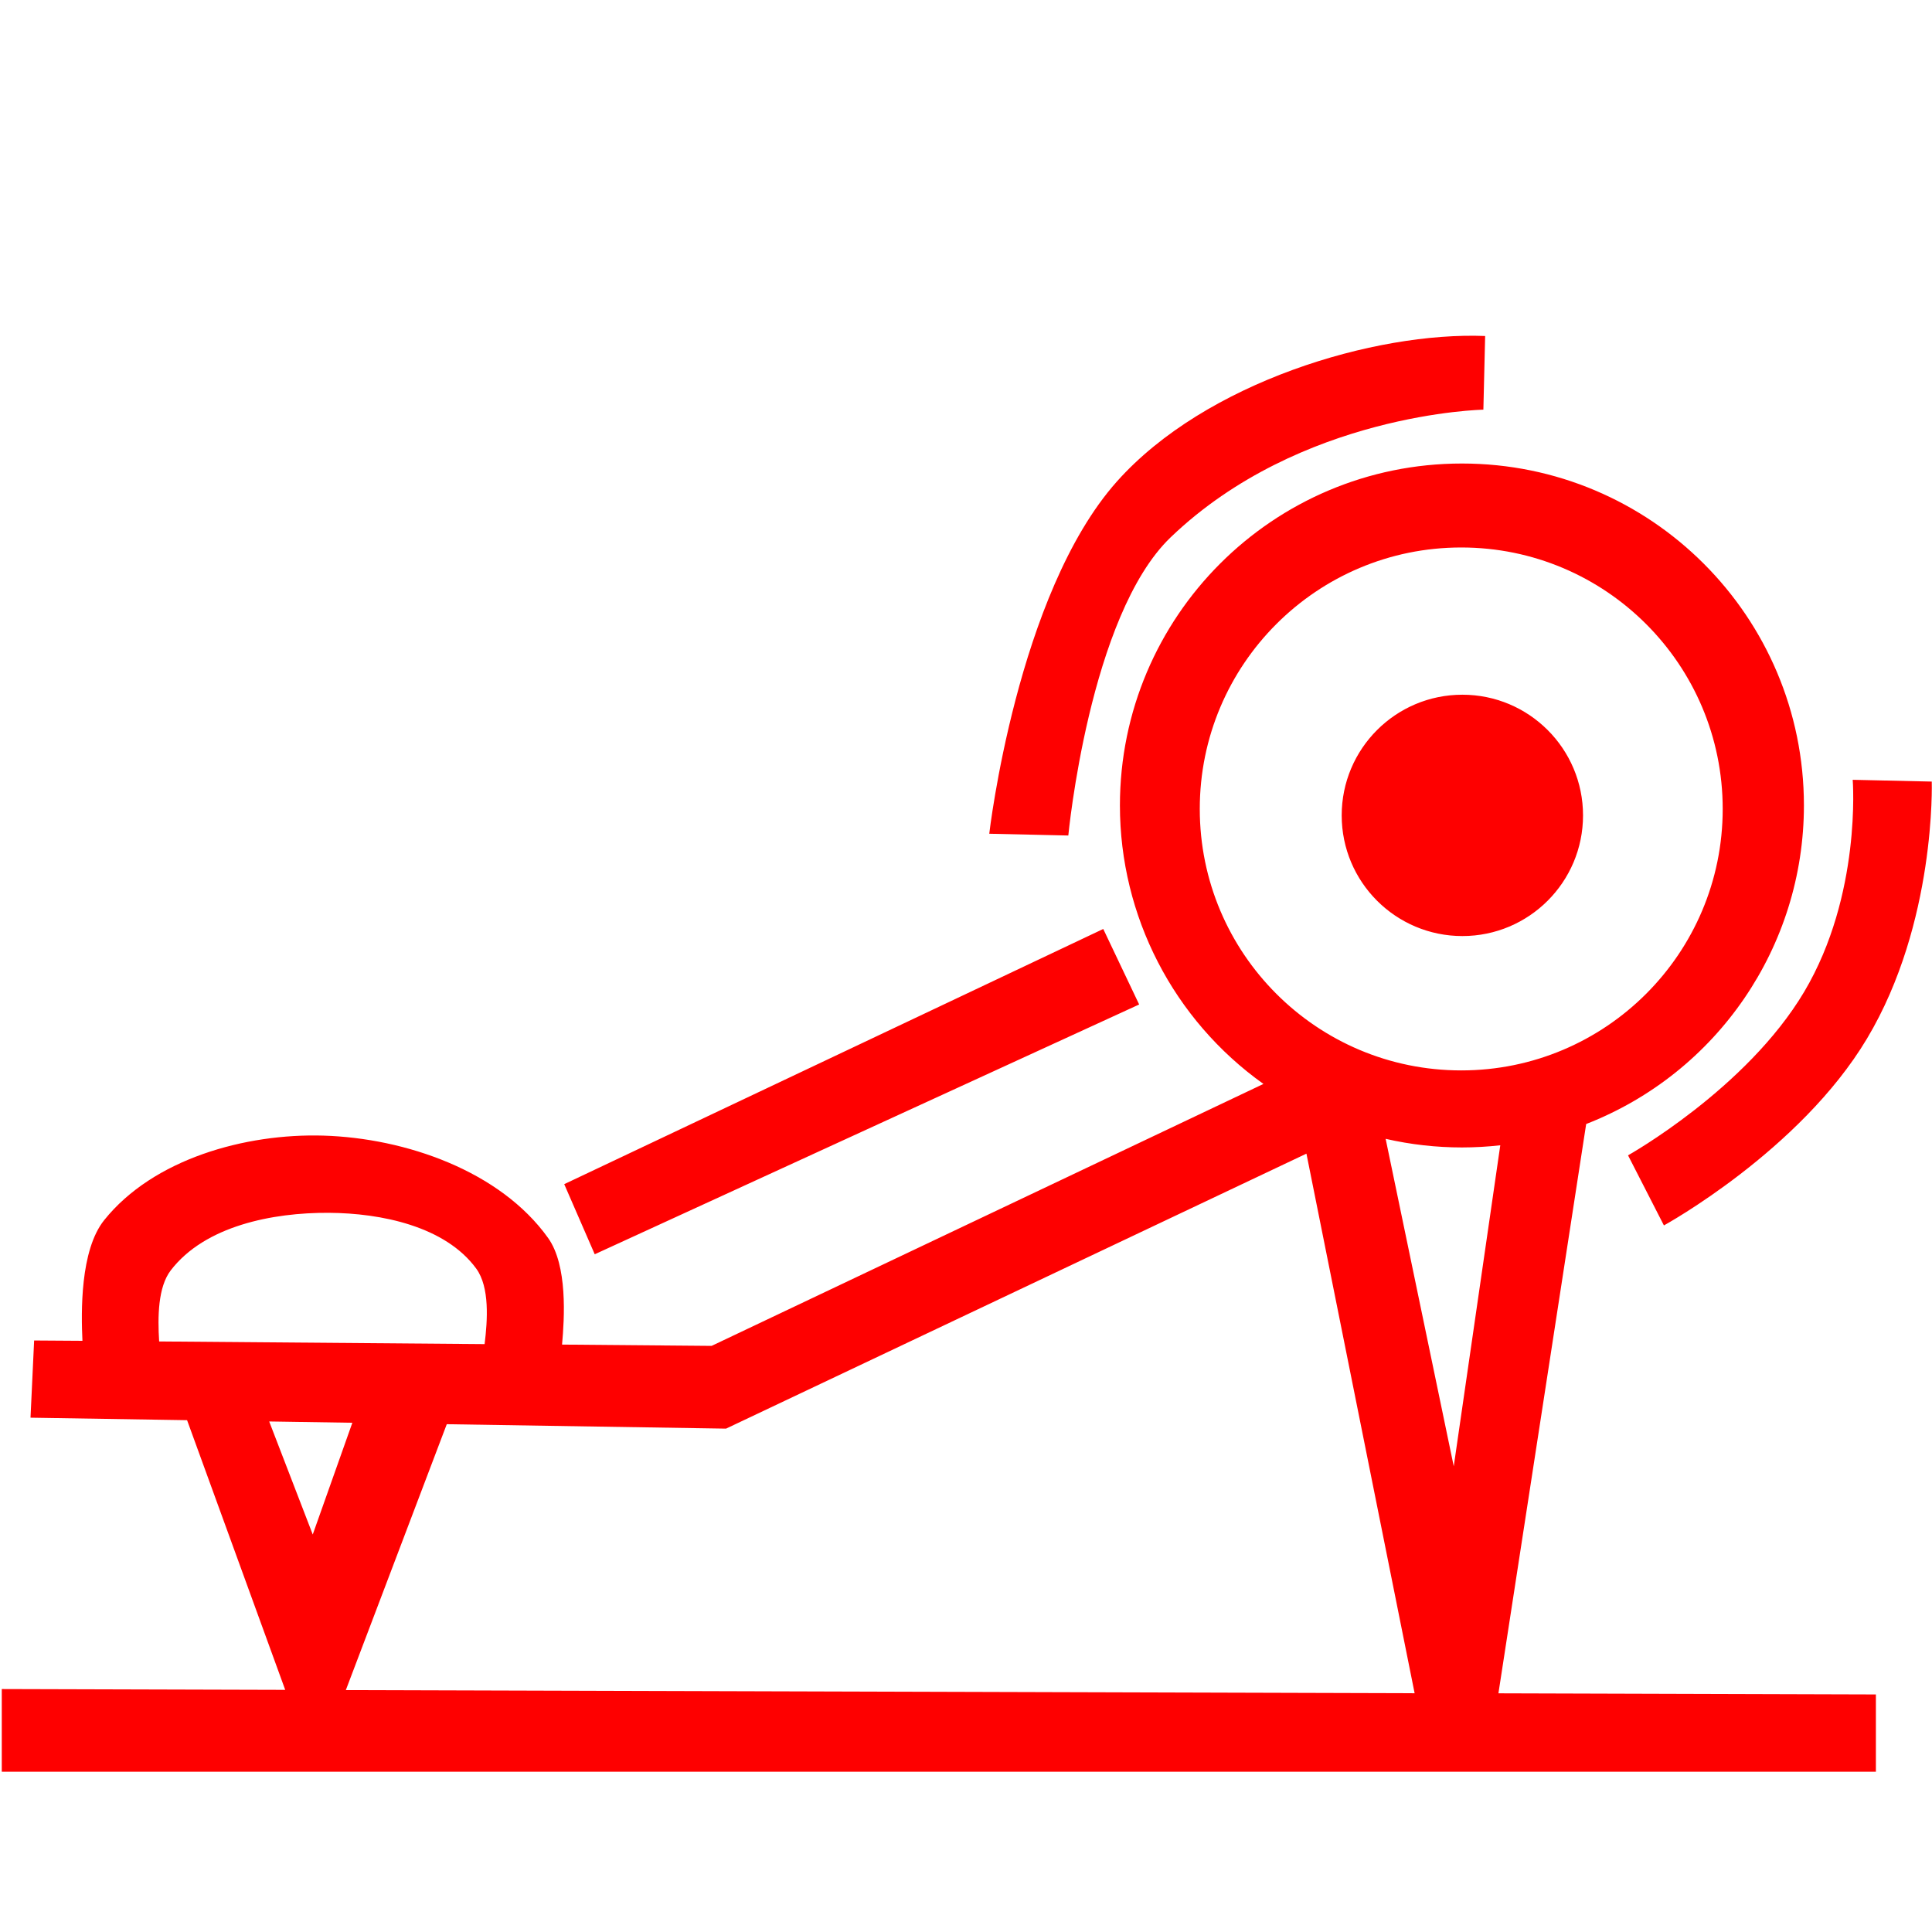
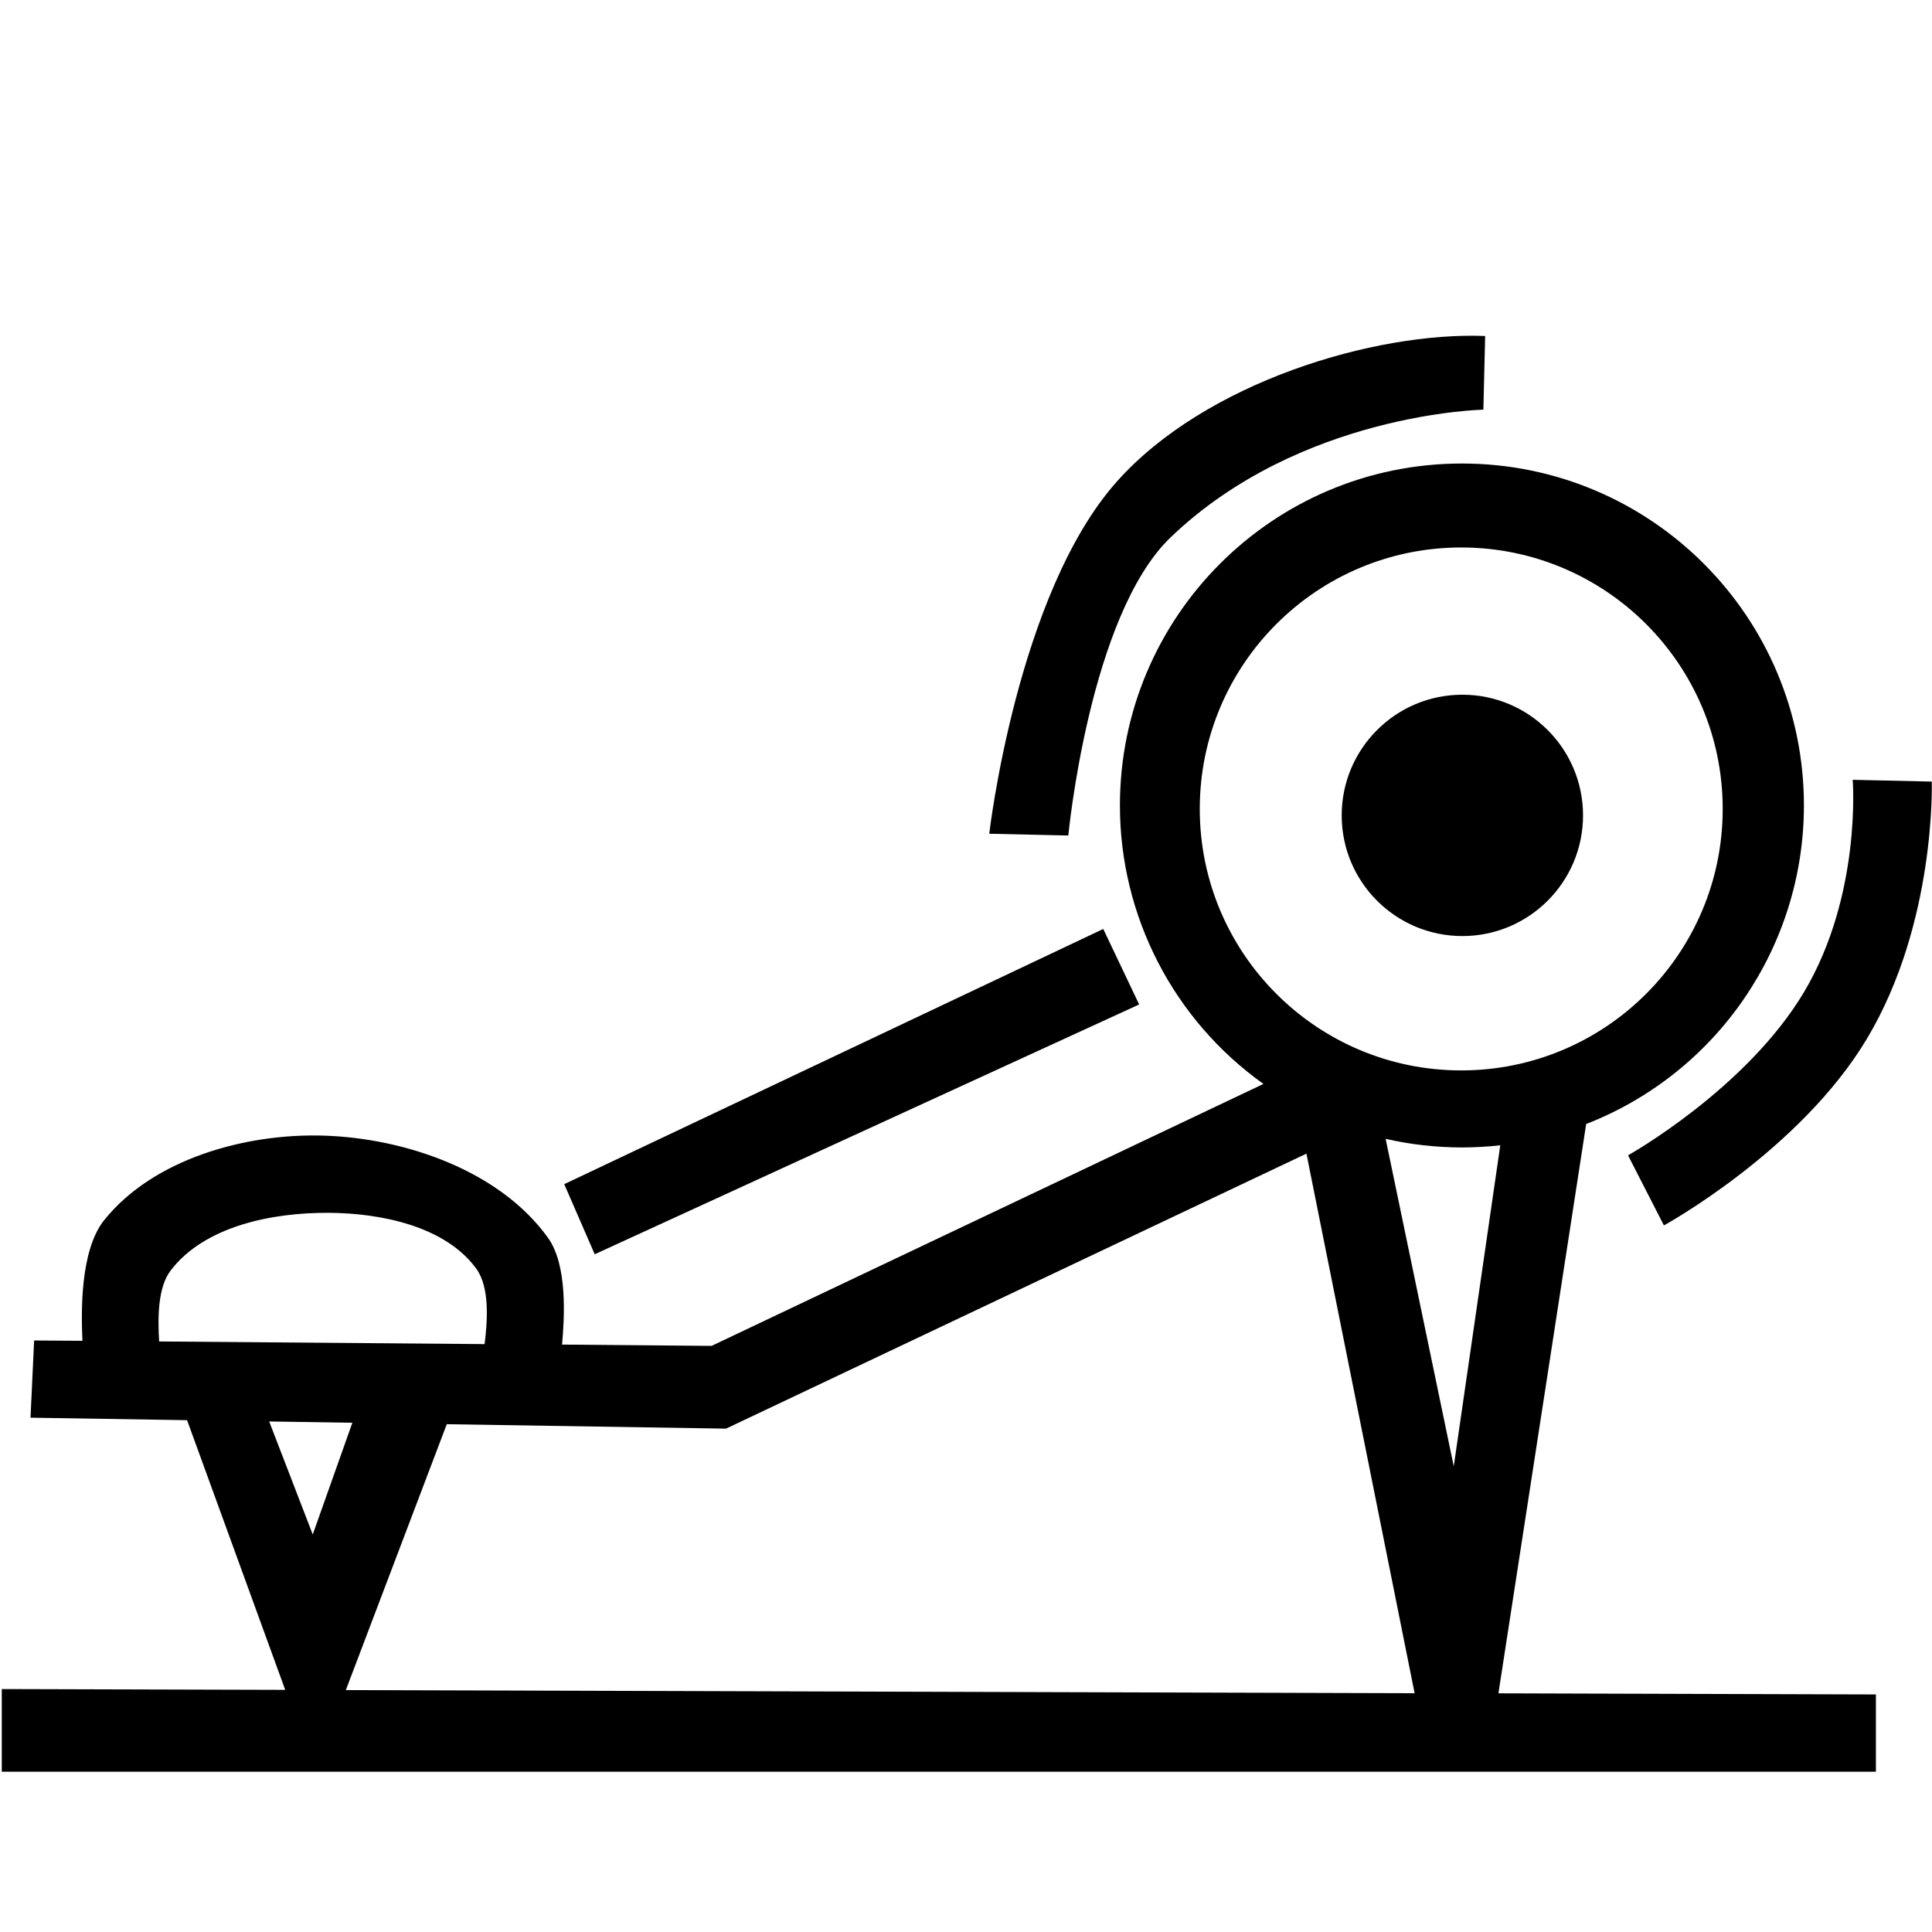
<svg xmlns="http://www.w3.org/2000/svg" version="1.1" id="Capa_1" x="0px" y="0px" viewBox="0 0 24 24" xml:space="preserve" width="24" height="24">
  <defs id="defs92" />
-   <path d="m 18.449,4.174 -0.022,0.915 c 0,0 -2.274,0.042 -3.884,1.585 -1.012,0.97 -1.272,3.705 -1.272,3.705 l -0.982,-0.022 c 0,0 0.343,-2.981 1.585,-4.375 1.101,-1.236 3.206,-1.863 4.576,-1.808 z m 2.221,11.049 -0.446,-0.871 c 0,0 1.47,-0.823 2.188,-2.031 0.716,-1.206 0.603,-2.634 0.603,-2.634 l 0.982,0.022 c 0,0 0.056,1.753 -0.804,3.192 -0.833,1.395 -2.522,2.321 -2.522,2.321 z m -13.661,-0.513 0.379,0.871 6.763,-3.103 -0.446,-0.938 z M 18.16,5.758 a 4.248,4.248 0 0 0 -4.248,4.248 4.248,4.248 0 0 0 1.783,3.459 L 8.84,16.719 6.982,16.703 C 7.012,16.372 7.052,15.72 6.809,15.379 6.215,14.547 5.039,14.138 4.018,14.107 c -0.972,-0.029 -2.114,0.29 -2.723,1.049 -0.302,0.376 -0.287,1.149 -0.271,1.5 l -0.6,-0.004 -0.045,0.959 1.945,0.031 1.219,3.35 -3.521,-0.01 v 1.027 H 23.303 V 21.049 l -4.689,-0.014 1.09,-7.072 a 4.248,4.248 0 0 0 2.705,-3.957 4.248,4.248 0 0 0 -4.248,-4.248 z m -0.008,1.043 a 3.248,3.248 0 0 1 3.248,3.248 3.248,3.248 0 0 1 -3.248,3.248 3.248,3.248 0 0 1 -3.248,-3.248 3.248,3.248 0 0 1 3.248,-3.248 z m -0.939,7.346 a 4.248,4.248 0 0 0 0.947,0.107 4.248,4.248 0 0 0 0.477,-0.027 l -0.578,3.988 z m -0.984,0.184 1.344,6.703 -13.277,-0.039 1.254,-3.303 3.469,0.055 z M 4.084,15.066 c 0.652,0.004 1.447,0.167 1.832,0.693 0.169,0.232 0.14,0.645 0.104,0.938 l -4.043,-0.033 C 1.958,16.357 1.962,15.989 2.121,15.781 2.545,15.228 3.387,15.062 4.084,15.066 Z M 3.344,17.658 4.377,17.674 3.885,19.062 Z m 16.321,-7.529 a 1.499,1.499 0 0 1 -1.499,1.499 1.499,1.499 0 0 1 -1.499,-1.499 1.499,1.499 0 0 1 1.499,-1.499 1.499,1.499 0 0 1 1.499,1.499" style="font-variation-settings:normal;opacity:1;vector-effect:none;fill:#fe0000;fill-opacity:1;stop-color:#000000;stop-opacity:1" id="path2292-7" />
+   <path d="m 18.449,4.174 -0.022,0.915 c 0,0 -2.274,0.042 -3.884,1.585 -1.012,0.97 -1.272,3.705 -1.272,3.705 l -0.982,-0.022 c 0,0 0.343,-2.981 1.585,-4.375 1.101,-1.236 3.206,-1.863 4.576,-1.808 z m 2.221,11.049 -0.446,-0.871 c 0,0 1.47,-0.823 2.188,-2.031 0.716,-1.206 0.603,-2.634 0.603,-2.634 l 0.982,0.022 c 0,0 0.056,1.753 -0.804,3.192 -0.833,1.395 -2.522,2.321 -2.522,2.321 z m -13.661,-0.513 0.379,0.871 6.763,-3.103 -0.446,-0.938 z M 18.16,5.758 a 4.248,4.248 0 0 0 -4.248,4.248 4.248,4.248 0 0 0 1.783,3.459 L 8.84,16.719 6.982,16.703 C 7.012,16.372 7.052,15.72 6.809,15.379 6.215,14.547 5.039,14.138 4.018,14.107 c -0.972,-0.029 -2.114,0.29 -2.723,1.049 -0.302,0.376 -0.287,1.149 -0.271,1.5 l -0.6,-0.004 -0.045,0.959 1.945,0.031 1.219,3.35 -3.521,-0.01 v 1.027 H 23.303 V 21.049 l -4.689,-0.014 1.09,-7.072 a 4.248,4.248 0 0 0 2.705,-3.957 4.248,4.248 0 0 0 -4.248,-4.248 z m -0.008,1.043 a 3.248,3.248 0 0 1 3.248,3.248 3.248,3.248 0 0 1 -3.248,3.248 3.248,3.248 0 0 1 -3.248,-3.248 3.248,3.248 0 0 1 3.248,-3.248 z m -0.939,7.346 a 4.248,4.248 0 0 0 0.947,0.107 4.248,4.248 0 0 0 0.477,-0.027 l -0.578,3.988 z m -0.984,0.184 1.344,6.703 -13.277,-0.039 1.254,-3.303 3.469,0.055 z M 4.084,15.066 c 0.652,0.004 1.447,0.167 1.832,0.693 0.169,0.232 0.14,0.645 0.104,0.938 l -4.043,-0.033 C 1.958,16.357 1.962,15.989 2.121,15.781 2.545,15.228 3.387,15.062 4.084,15.066 Z M 3.344,17.658 4.377,17.674 3.885,19.062 Z m 16.321,-7.529 a 1.499,1.499 0 0 1 -1.499,1.499 1.499,1.499 0 0 1 -1.499,-1.499 1.499,1.499 0 0 1 1.499,-1.499 1.499,1.499 0 0 1 1.499,1.499" style="font-variation-settings:normal;opacity:1;vector-effect:none;fill:#000000;fill-opacity:1;stop-color:#000000;stop-opacity:1" id="path2292-7" />
</svg>
